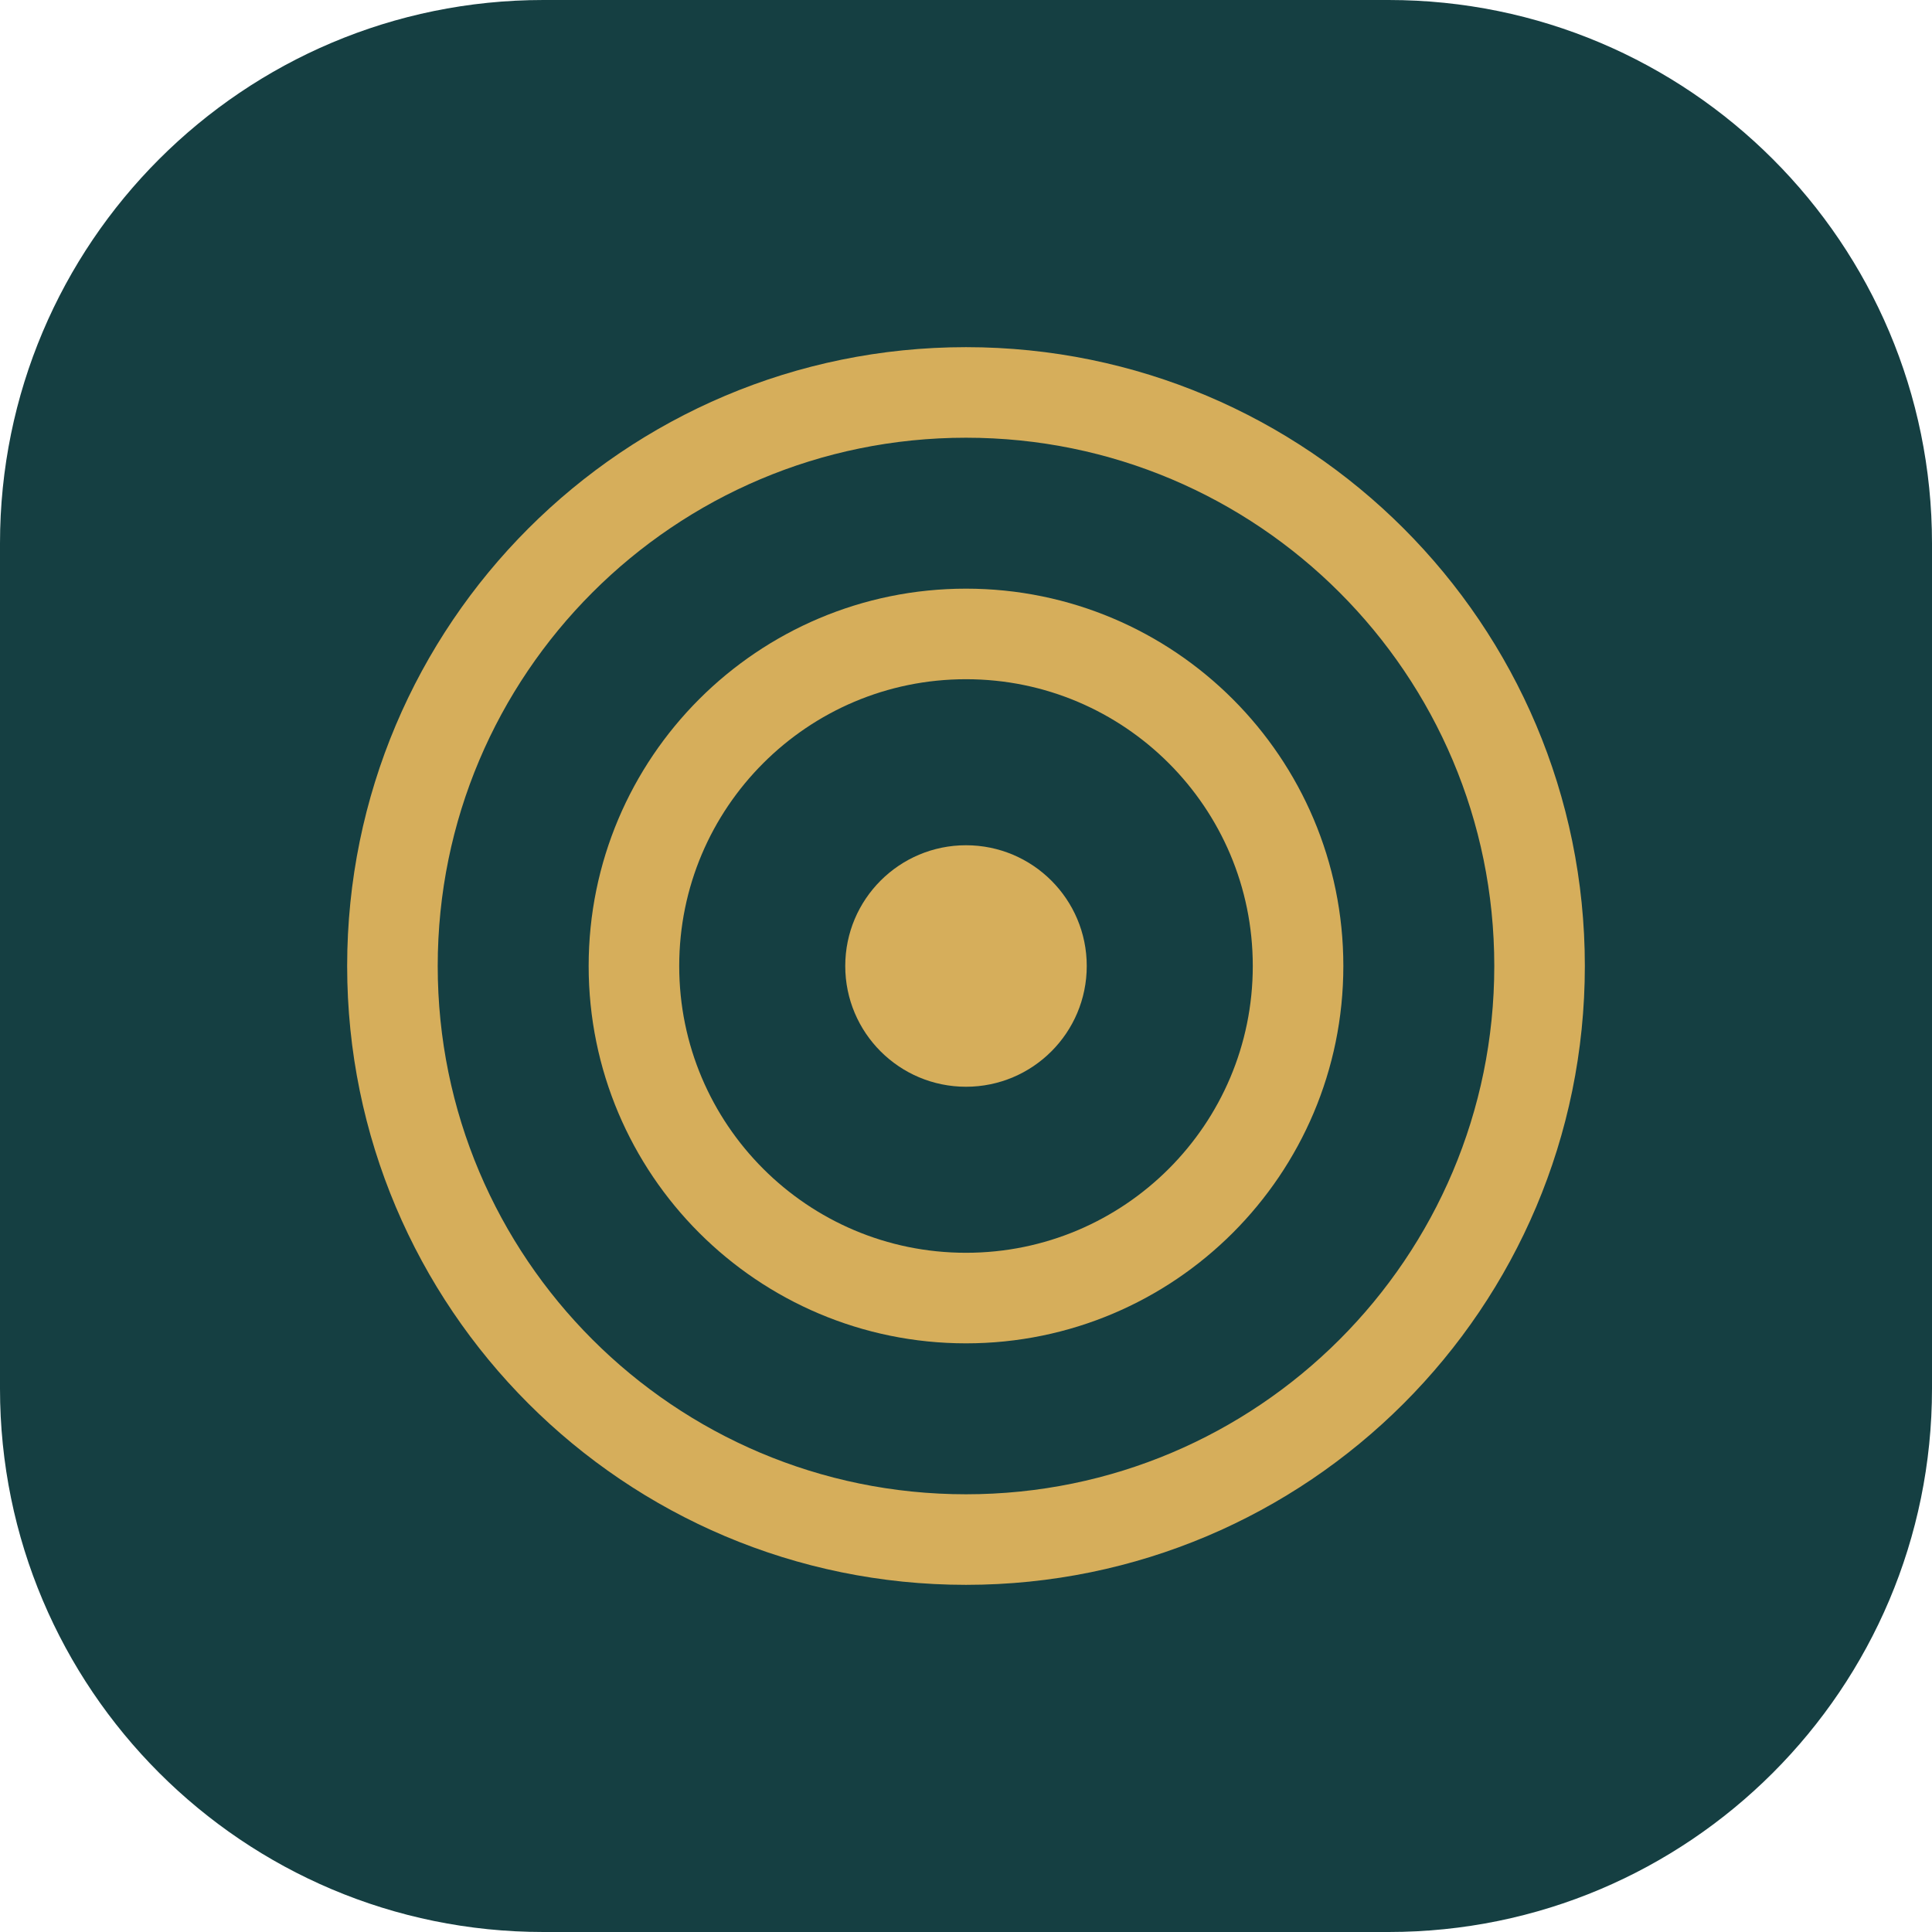
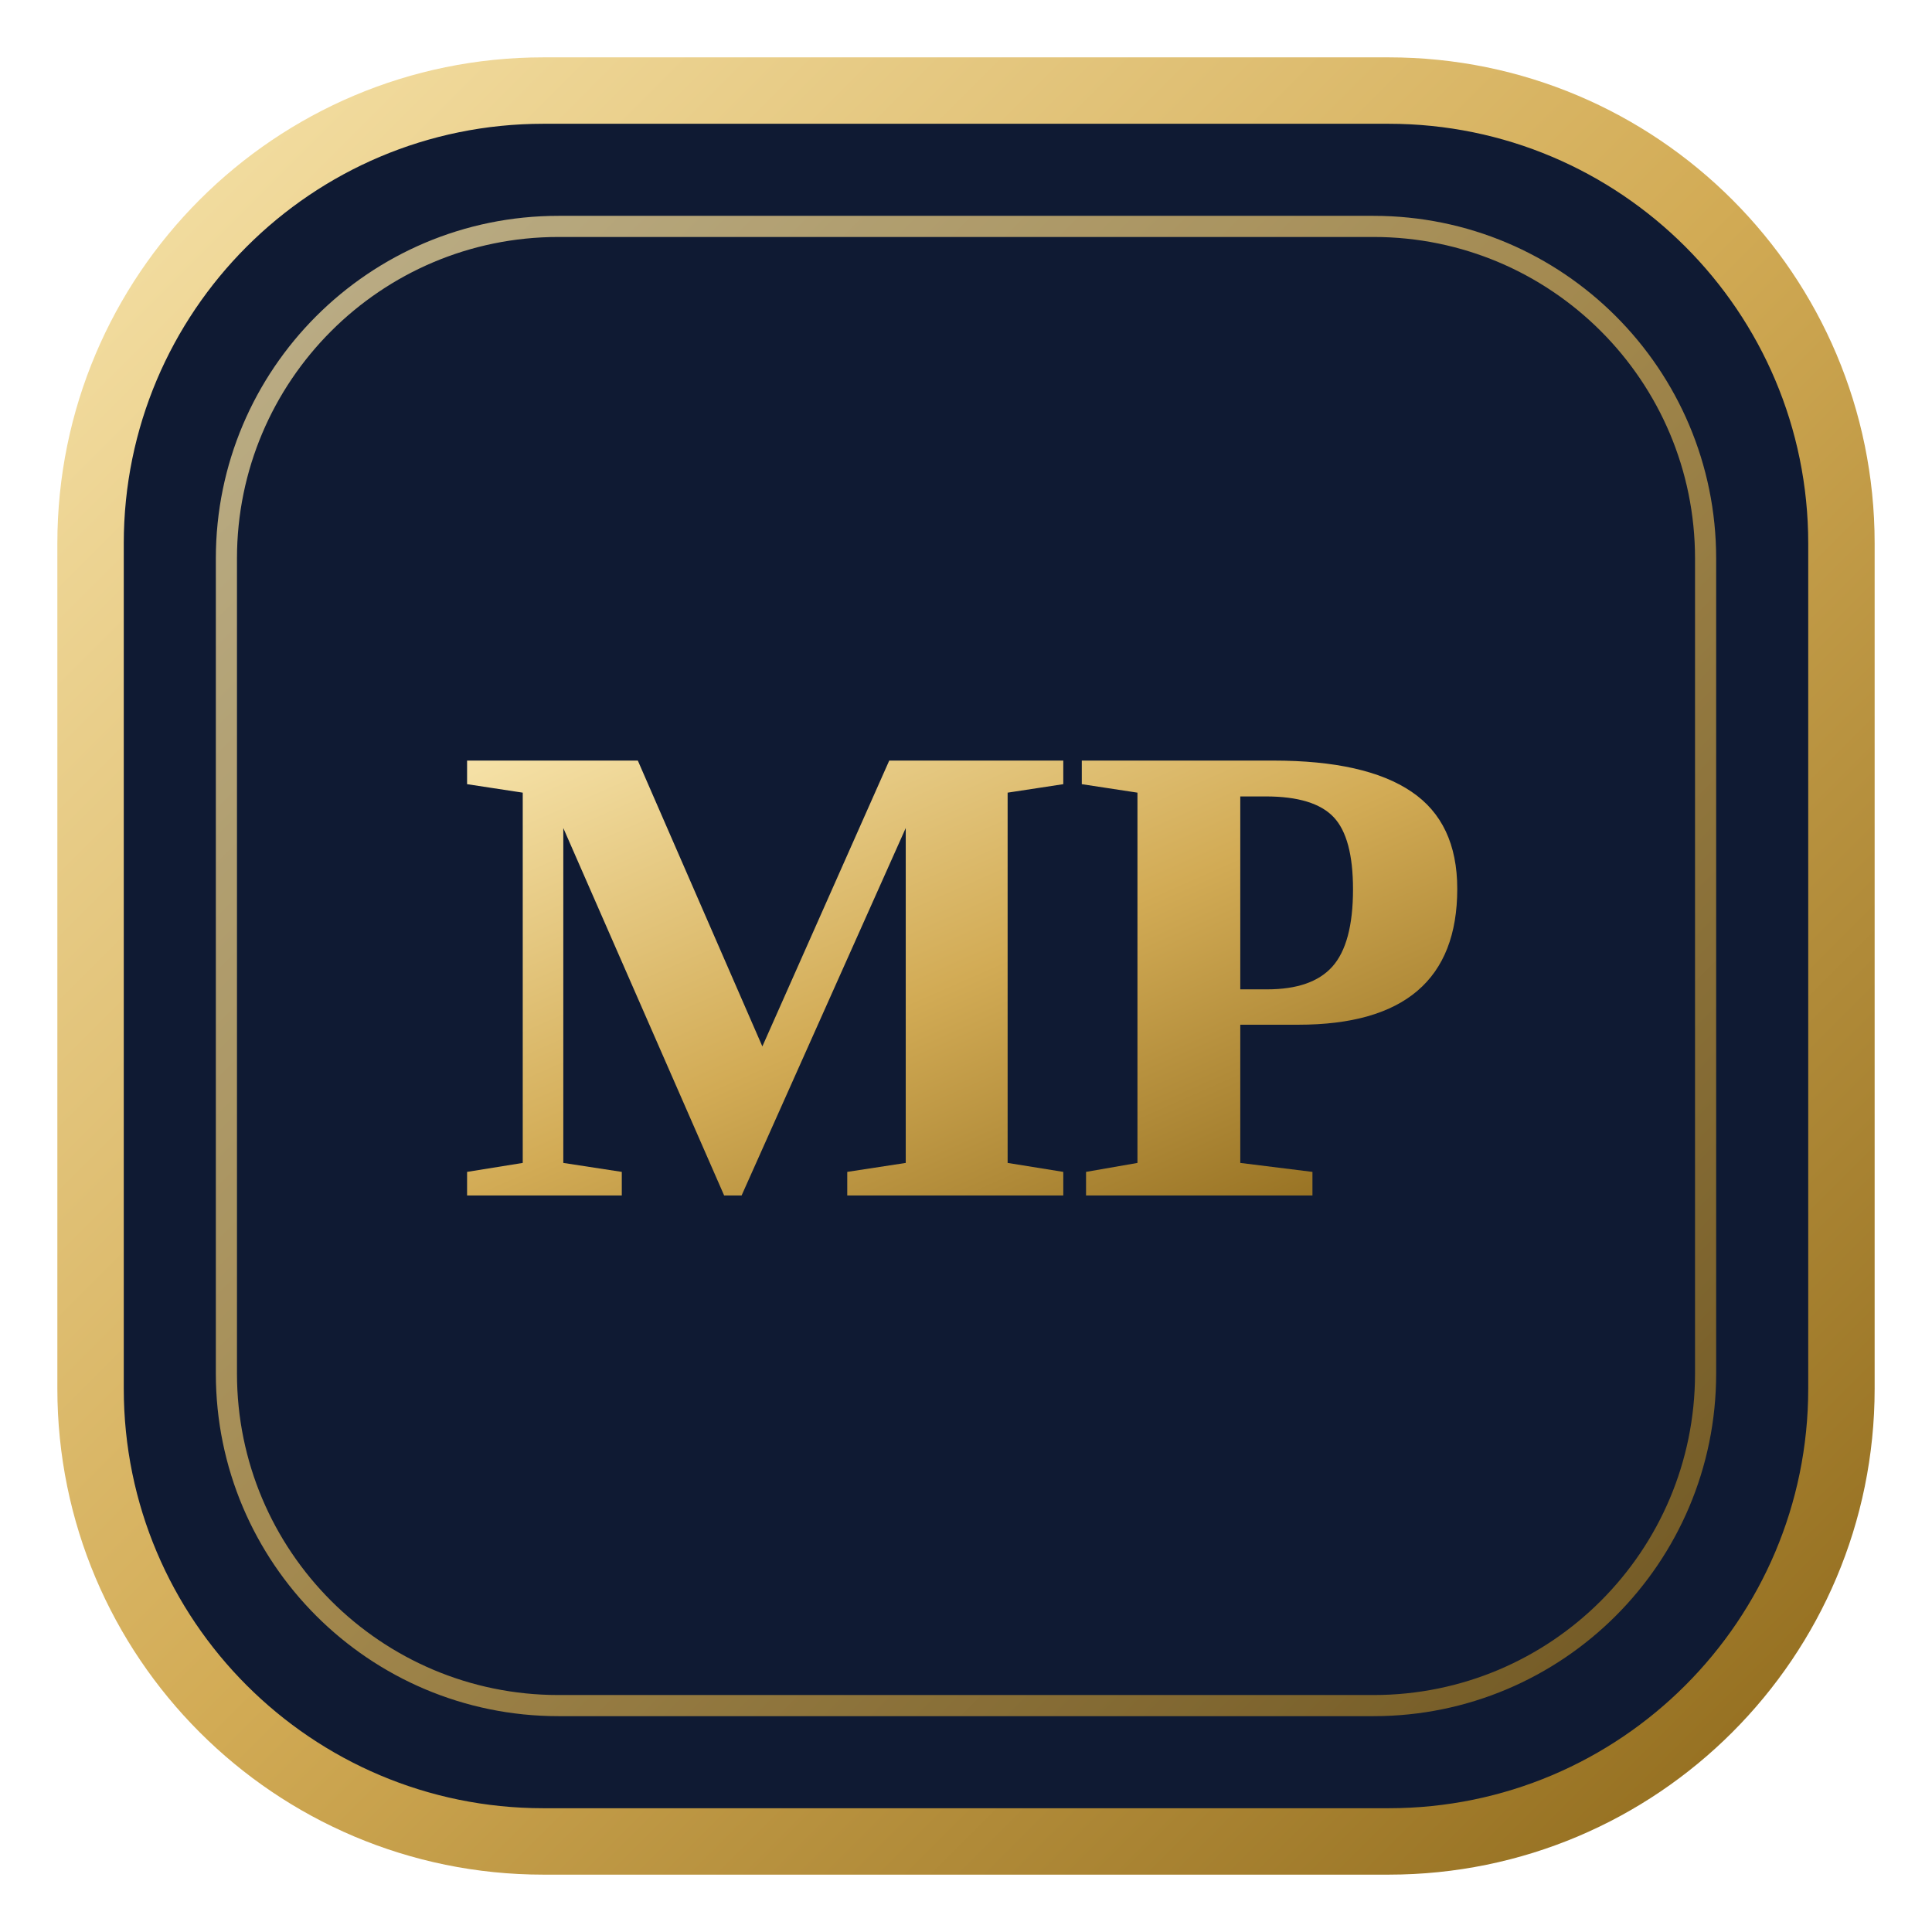
<svg xmlns="http://www.w3.org/2000/svg" viewBox="0 0 64 64">
-   <rect width="64" height="64" rx="18" fill="#153f42" />
-   <circle cx="32" cy="32" r="19" fill="none" stroke="#d6ae5b" stroke-width="3" />
-   <circle cx="32" cy="32" r="11" fill="none" stroke="#d6ae5b" stroke-width="3" />
-   <circle cx="32" cy="32" r="4" fill="#d6ae5b" />
+   <defs>
+     <linearGradient id="g" x1="0" y1="0" x2="1" y2="1">
+       <stop offset="0" stop-color="#f6e2a8" />
+       <stop offset=".5" stop-color="#d2ab55" />
+       <stop offset="1" stop-color="#8f6a1c" />
+     </linearGradient>
+   </defs>
+   <rect x="3" y="3" width="58" height="58" rx="15" fill="#0f1a33" stroke="url(#g)" stroke-width="2.2" />
+   <rect x="7.5" y="7.5" width="49" height="49" rx="11" fill="none" stroke="url(#g)" stroke-width=".7" opacity=".75" />
+   <text x="32" y="39.6" text-anchor="middle" font-family="'Source Serif 4', Georgia, 'Times New Roman', serif" font-weight="600" font-size="22" letter-spacing="-0.4" fill="url(#g)">MP</text>
</svg>
